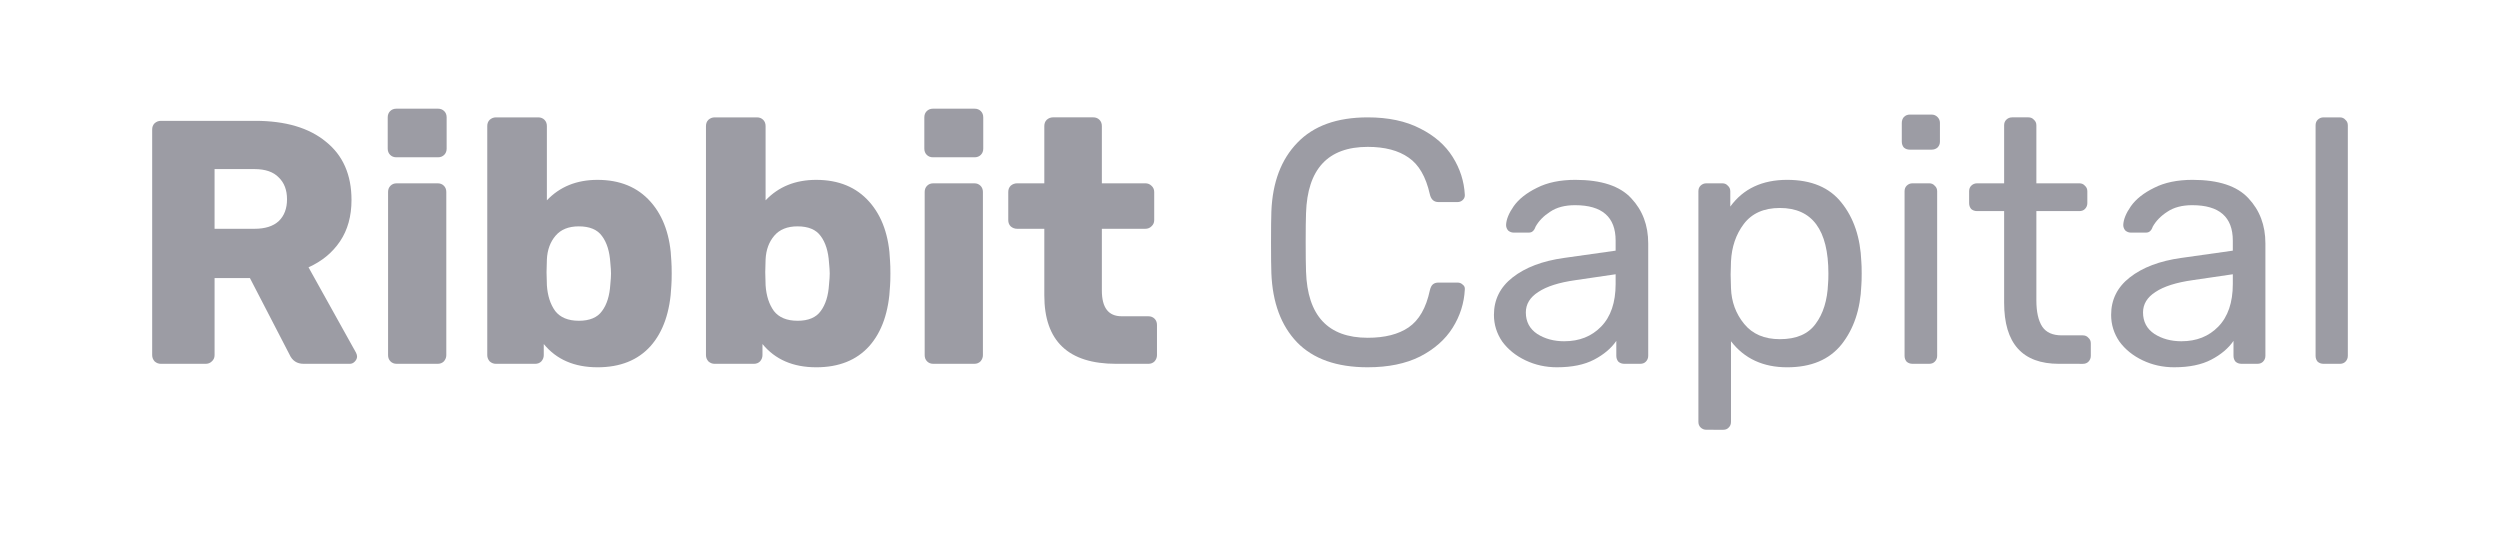
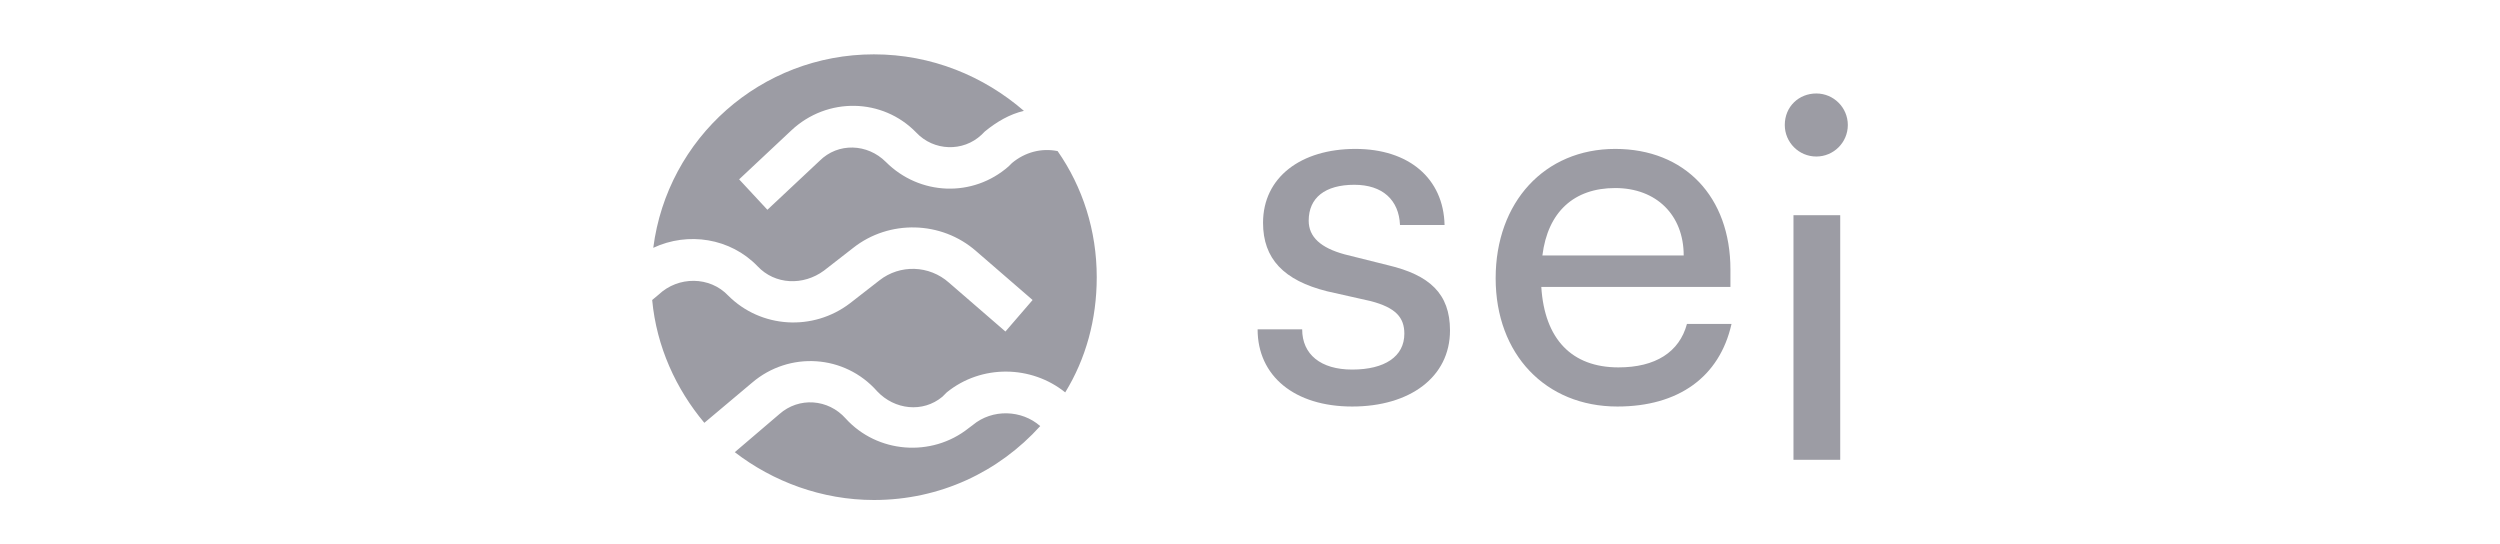
- <svg xmlns="http://www.w3.org/2000/svg" fill="none" height="50" viewBox="0 0 230 50" width="230">
-   <g fill="#9c9ca4">
-     <path d="m14.797 33.471c-.213 0-.404-.074-.574-.224-.149-.17-.223-.362-.223-.575v-20.756c0-.234.074-.426.223-.575.17-.149.361-.224.574-.224h8.675c2.785 0 4.954.639 6.506 1.916 1.573 1.256 2.36 3.044 2.36 5.365 0 1.49-.351 2.757-1.052 3.8s-1.669 1.841-2.902 2.395l4.37 7.856c.064.128.096.245.096.351 0 .17-.074.33-.223.479-.128.128-.276.192-.447.192h-4.242c-.617 0-1.053-.287-1.308-.862l-3.636-7.025h-3.253v7.089c0 .234-.085.426-.255.575-.149.149-.34.224-.574.224zm8.611-12.422c.978 0 1.722-.234 2.233-.703.51-.49.765-1.16.765-2.012 0-.852-.255-1.522-.765-2.012-.489-.511-1.233-.766-2.233-.766h-3.668v5.492z" />
-     <path d="m36.467 14.471c-.234 0-.425-.074-.574-.224-.149-.149-.223-.341-.223-.575v-2.874c0-.234.074-.426.223-.575.149-.149.34-.224.574-.224h3.827c.234 0 .425.074.574.224.149.149.223.341.223.575v2.874c0 .234-.074.426-.223.575-.149.149-.34.224-.574.224zm.032 19c-.234 0-.425-.074-.574-.224-.149-.149-.223-.341-.223-.575v-15.008c0-.234.074-.426.223-.575.149-.149.34-.224.574-.224h3.764c.234 0 .425.074.574.224.149.149.223.341.223.575v15.008c0 .213-.074.405-.223.575-.149.149-.34.224-.574.224z" />
-     <path d="m54.97 33.79c-2.126 0-3.774-.713-4.944-2.139v1.022c0 .213-.074.405-.223.575-.149.149-.34.224-.574.224h-3.604c-.213 0-.404-.074-.574-.224-.149-.17-.223-.362-.223-.575v-21.076c0-.234.074-.426.223-.575.17-.149.361-.224.574-.224h3.891c.234 0 .425.074.574.224.149.149.223.341.223.575v6.834c1.191-1.256 2.743-1.884 4.657-1.884 2.062 0 3.689.671 4.88 2.012 1.191 1.341 1.829 3.161 1.914 5.46.021.277.032.66.032 1.15 0 .468-.011.841-.032 1.118-.106 2.384-.744 4.236-1.914 5.556-1.169 1.299-2.796 1.948-4.88 1.948zm-1.722-4.279c.999 0 1.712-.298 2.137-.894.447-.596.702-1.416.765-2.459.043-.426.064-.756.064-.99 0-.234-.021-.564-.064-.99-.064-1.043-.319-1.863-.765-2.459-.425-.596-1.137-.894-2.137-.894-.936 0-1.648.287-2.137.862-.489.575-.755 1.299-.797 2.171l-.032 1.181.032 1.213c.064.958.319 1.746.765 2.363.468.596 1.191.894 2.169.894z" />
-     <path d="m75.091 33.79c-2.126 0-3.774-.713-4.944-2.139v1.022c0 .213-.074.405-.223.575-.149.149-.34.224-.574.224h-3.604c-.213 0-.404-.074-.574-.224-.149-.17-.223-.362-.223-.575v-21.076c0-.234.074-.426.223-.575.17-.149.361-.224.574-.224h3.891c.234 0 .425.074.574.224.149.149.223.341.223.575v6.834c1.191-1.256 2.743-1.884 4.657-1.884 2.062 0 3.689.671 4.88 2.012 1.191 1.341 1.829 3.161 1.914 5.46.021.277.032.66.032 1.15 0 .468-.011.841-.032 1.118-.106 2.384-.744 4.236-1.914 5.556-1.169 1.299-2.796 1.948-4.88 1.948zm-1.722-4.279c.999 0 1.712-.298 2.137-.894.447-.596.702-1.416.765-2.459.043-.426.064-.756.064-.99 0-.234-.021-.564-.064-.99-.064-1.043-.319-1.863-.765-2.459-.425-.596-1.138-.894-2.137-.894-.935 0-1.648.287-2.137.862-.489.575-.755 1.299-.797 2.171l-.032 1.181.032 1.213c.064.958.319 1.746.765 2.363.468.596 1.191.894 2.169.894z" />
-     <path d="m85.835 14.471c-.234 0-.425-.074-.574-.224-.149-.149-.223-.341-.223-.575v-2.874c0-.234.074-.426.223-.575.149-.149.34-.224.574-.224h3.827c.234 0 .425.074.574.224.149.149.223.341.223.575v2.874c0 .234-.074.426-.223.575-.149.149-.34.224-.574.224zm.032 19c-.234 0-.425-.074-.574-.224-.149-.149-.223-.341-.223-.575v-15.008c0-.234.074-.426.223-.575.149-.149.34-.224.574-.224h3.764c.234 0 .425.074.574.224.149.149.223.341.223.575v15.008c0 .213-.074.405-.223.575-.149.149-.34.224-.574.224z" />
-     <path d="m102.68 33.471c-4.402 0-6.603-2.097-6.603-6.291v-6.131h-2.488c-.234 0-.436-.074-.606-.224-.149-.149-.223-.341-.223-.575v-2.587c0-.234.074-.426.223-.575.17-.149.372-.224.606-.224h2.488v-5.269c0-.234.074-.426.223-.575.17-.149.361-.224.574-.224h3.7c.233 0 .425.074.574.224.148.149.223.341.223.575v5.269h3.987c.234 0 .425.074.574.224.17.149.255.341.255.575v2.587c0 .234-.085.426-.255.575-.149.149-.34.224-.574.224h-3.987v5.684c0 1.575.606 2.363 1.818 2.363h2.456c.234 0 .425.075.574.224s.223.341.223.575v2.778c0 .213-.074.405-.223.575-.149.149-.34.224-.574.224z" />
-     <path d="m125.832 33.79c-2.849 0-5.018-.766-6.506-2.299-1.467-1.533-2.254-3.651-2.36-6.355-.022-.575-.032-1.512-.032-2.81 0-1.32.01-2.278.032-2.874.106-2.682.903-4.79 2.392-6.323 1.488-1.554 3.646-2.331 6.474-2.331 1.893 0 3.498.341 4.816 1.022 1.319.66 2.318 1.533 2.999 2.618.68 1.086 1.052 2.246 1.116 3.481v.064c0 .17-.075.319-.223.447-.128.106-.277.16-.447.16h-1.754c-.425 0-.691-.245-.798-.735-.361-1.597-1.01-2.714-1.945-3.353-.936-.66-2.19-.99-3.764-.99-3.657 0-5.549 2.033-5.677 6.099-.021.575-.032 1.458-.032 2.651 0 1.192.011 2.097.032 2.714.128 4.066 2.02 6.099 5.677 6.099 1.574 0 2.828-.319 3.764-.958.957-.66 1.605-1.788 1.945-3.385.064-.277.16-.468.288-.575.127-.106.297-.16.51-.16h1.754c.191 0 .351.064.478.192.149.106.213.255.192.447-.064 1.256-.436 2.427-1.116 3.513-.681 1.086-1.68 1.969-2.999 2.65-1.318.66-2.923.99-4.816.99z" />
-     <path d="m143.247 33.79c-1.042 0-2.009-.213-2.902-.639s-1.605-1.001-2.137-1.724c-.51-.745-.766-1.565-.766-2.459 0-1.405.575-2.555 1.723-3.449 1.169-.915 2.743-1.512 4.72-1.788l4.753-.671v-.926c0-2.171-1.244-3.257-3.732-3.257-.936 0-1.701.202-2.297.607-.595.383-1.041.841-1.339 1.373-.064.192-.149.33-.255.415-.085.085-.213.128-.383.128h-1.372c-.191 0-.361-.064-.51-.192-.127-.149-.191-.319-.191-.511.021-.511.255-1.086.701-1.724.468-.66 1.181-1.224 2.137-1.692.957-.49 2.137-.735 3.541-.735 2.381 0 4.093.564 5.135 1.692 1.042 1.107 1.563 2.491 1.563 4.151v10.346c0 .213-.075.394-.224.543-.127.128-.297.192-.51.192h-1.467c-.213 0-.393-.064-.542-.192-.128-.149-.192-.33-.192-.543v-1.373c-.467.681-1.148 1.256-2.041 1.724-.893.468-2.031.703-3.413.703zm.67-2.395c1.382 0 2.509-.447 3.381-1.341.893-.915 1.34-2.225 1.34-3.928v-.894l-3.7.543c-1.51.213-2.648.575-3.413 1.086-.765.49-1.148 1.118-1.148 1.884 0 .852.351 1.512 1.052 1.98.702.447 1.531.671 2.488.671z" />
-     <path d="m156.986 39.538c-.212 0-.393-.074-.542-.224-.128-.128-.191-.298-.191-.511v-21.203c0-.213.063-.383.191-.511.149-.149.33-.224.542-.224h1.467c.213 0 .383.074.511.224.148.128.223.298.223.511v1.405c1.191-1.639 2.934-2.459 5.231-2.459 2.232 0 3.901.703 5.007 2.108 1.127 1.405 1.733 3.215 1.818 5.428.021.234.032.596.032 1.086 0 .49-.011.852-.032 1.086-.085 2.193-.691 4.002-1.818 5.429-1.127 1.405-2.796 2.108-5.007 2.108-2.212 0-3.934-.798-5.167-2.395v7.408c0 .213-.064.383-.192.511-.127.149-.297.224-.51.224zm6.762-8.334c1.51 0 2.605-.468 3.285-1.405.702-.937 1.084-2.171 1.148-3.704.021-.213.032-.522.032-.926 0-4.024-1.488-6.035-4.465-6.035-1.467 0-2.573.49-3.317 1.469-.723.958-1.116 2.107-1.18 3.449l-.032 1.213.032 1.245c.042 1.256.446 2.352 1.212 3.289.765.937 1.86 1.405 3.285 1.405z" />
-     <path d="m175.699 13.768c-.213 0-.393-.064-.542-.192-.128-.149-.192-.33-.192-.543v-1.724c0-.213.064-.394.192-.543.149-.149.329-.224.542-.224h2.009c.213 0 .394.074.542.224.149.149.224.33.224.543v1.724c0 .213-.075.394-.224.543-.148.128-.329.192-.542.192zm.255 19.702c-.213 0-.393-.064-.542-.192-.128-.149-.192-.33-.192-.543v-15.136c0-.213.064-.383.192-.511.149-.149.329-.224.542-.224h1.531c.213 0 .383.074.51.224.149.128.224.298.224.511v15.136c0 .213-.075.394-.224.543-.127.128-.297.192-.51.192z" />
-     <path d="m189.42 33.471c-3.36 0-5.04-1.873-5.04-5.62v-8.43h-2.488c-.212 0-.393-.064-.542-.192-.127-.149-.191-.33-.191-.543v-1.086c0-.213.064-.383.191-.511.149-.149.33-.224.542-.224h2.488v-5.333c0-.213.064-.383.192-.511.148-.149.329-.224.542-.224h1.499c.212 0 .383.074.51.224.149.128.223.298.223.511v5.333h3.955c.213 0 .383.074.511.224.148.128.223.298.223.511v1.086c0 .213-.075.394-.223.543-.128.128-.298.192-.511.192h-3.955v8.207c0 1.065.181 1.873.543 2.427.361.532.956.798 1.786.798h1.945c.213 0 .383.075.511.224.148.128.223.298.223.511v1.15c0 .213-.075.394-.223.543-.128.128-.298.192-.511.192z" />
-     <path d="m200.029 33.79c-1.042 0-2.01-.213-2.903-.639s-1.605-1.001-2.137-1.724c-.51-.745-.765-1.565-.765-2.459 0-1.405.574-2.555 1.722-3.449 1.169-.915 2.743-1.512 4.72-1.788l4.753-.671v-.926c0-2.171-1.244-3.257-3.732-3.257-.936 0-1.701.202-2.296.607-.596.383-1.042.841-1.34 1.373-.064.192-.149.33-.255.415-.085.085-.213.128-.383.128h-1.371c-.192 0-.362-.064-.511-.192-.127-.149-.191-.319-.191-.511.021-.511.255-1.086.702-1.724.467-.66 1.18-1.224 2.137-1.692.956-.49 2.137-.735 3.54-.735 2.381 0 4.093.564 5.135 1.692 1.042 1.107 1.563 2.491 1.563 4.151v10.346c0 .213-.075.394-.223.543-.128.128-.298.192-.511.192h-1.467c-.213 0-.393-.064-.542-.192-.128-.149-.192-.33-.192-.543v-1.373c-.467.681-1.148 1.256-2.041 1.724-.893.468-2.03.703-3.412.703zm.669-2.395c1.382 0 2.509-.447 3.381-1.341.893-.915 1.34-2.225 1.34-3.928v-.894l-3.7.543c-1.51.213-2.647.575-3.413 1.086-.765.49-1.148 1.118-1.148 1.884 0 .852.351 1.512 1.053 1.98.701.447 1.53.671 2.487.671z" />
-     <path d="m213.767 33.471c-.212 0-.393-.064-.542-.192-.127-.149-.191-.33-.191-.543v-21.203c0-.213.064-.383.191-.511.149-.149.33-.224.542-.224h1.499c.213 0 .383.074.511.224.149.128.223.298.223.511v21.203c0 .213-.074.394-.223.543-.128.128-.298.192-.511.192z" />
+ <svg xmlns="http://www.w3.org/2000/svg" version="1.1" id="Livello_1" x="0px" y="0px" viewBox="0 0 230 50" style="enable-background:new 0 0 230 50;" xml:space="preserve">
+   <style type="text/css">
+ 	.st0{fill-rule:evenodd;clip-rule:evenodd;fill:#9C9CA4;}
+ 	.st1{fill:#9C9CA4;}
+ </style>
+   <g>
+     <path class="st0" d="M80.4,46c6.1,0,11.5-2.6,15.3-6.8c-1.7-1.5-4.4-1.6-6.2-0.1l-0.4,0.3c-3.4,2.7-8.4,2.3-11.3-0.9   c-1.6-1.8-4.3-2-6.1-0.4l-4.1,3.5C71.1,44.3,75.6,46,80.4,46z M87.1,36.1c3.2-2.6,7.8-2.5,10.9,0c1.9-3.1,2.9-6.7,2.9-10.6   c0-4.3-1.3-8.3-3.6-11.6c-1.5-0.3-3,0.1-4.2,1.1l-0.3,0.3c-3.3,2.9-8.2,2.7-11.3-0.4c-1.7-1.7-4.4-1.8-6.1-0.1l-4.8,4.5l-2.6-2.8   l4.8-4.5c3.3-3.1,8.4-3,11.5,0.2c1.6,1.7,4.3,1.8,6,0.2l0.3-0.3c1.1-0.9,2.3-1.6,3.6-1.9C90.5,7,85.7,5,80.4,5   c-10.4,0-19,7.7-20.3,17.8c3.2-1.5,7.1-0.9,9.6,1.7c1.6,1.7,4.2,1.8,6.1,0.4l2.7-2.1c3.3-2.6,8.1-2.5,11.3,0.3l5.2,4.5l-2.5,2.9   L87.3,26c-1.8-1.6-4.5-1.7-6.4-0.2l-2.7,2.1c-3.4,2.6-8.2,2.3-11.2-0.7c-1.7-1.8-4.6-1.8-6.4-0.1l-0.6,0.5   c0.4,4.3,2.2,8.2,4.8,11.3l4.4-3.7c3.4-2.9,8.5-2.6,11.5,0.8c1.6,1.7,4.2,2,6,0.5L87.1,36.1z" />
+     <path class="st1" d="M115.7,30.3c0,4.3,3.4,7.1,8.7,7.1c5.3,0,9-2.7,9-7c0-3.4-1.9-5.1-5.7-6l-4-1c-2.2-0.6-3.3-1.6-3.3-3.1   c0-2.1,1.5-3.3,4.2-3.3c2.6,0,4.1,1.4,4.2,3.7h4.1c-0.1-4.3-3.3-7-8.2-7c-5,0-8.5,2.6-8.5,6.8c0,3.3,1.9,5.3,5.9,6.3l4,0.9   c2.3,0.6,3.1,1.5,3.1,3c0,2.1-1.8,3.3-4.8,3.3c-2.9,0-4.6-1.4-4.6-3.7H115.7z" />
+     <path class="st1" d="M148.8,37.4c5.6,0,9.4-2.7,10.5-7.6h-4.1c-0.7,2.6-2.9,4-6.3,4c-4.3,0-6.8-2.6-7.1-7.4l17.4,0v-1.6   c0-6.7-4.2-11.1-10.6-11.1c-6.5,0-11,4.9-11,11.9C137.6,32.6,142.2,37.4,148.8,37.4z M148.6,17.3c3.8,0,6.3,2.5,6.3,6.2h-13   C142.4,19.5,144.8,17.3,148.6,17.3z" />
+     <path class="st1" d="M167.1,14.4c1.6,0,2.9-1.3,2.9-2.9c0-1.6-1.3-2.9-2.9-2.9c-1.6,0-2.9,1.2-2.9,2.9   C164.2,13.1,165.5,14.4,167.1,14.4z M165,42.3h4.3V19.8H165V42.3z" />
  </g>
</svg>
